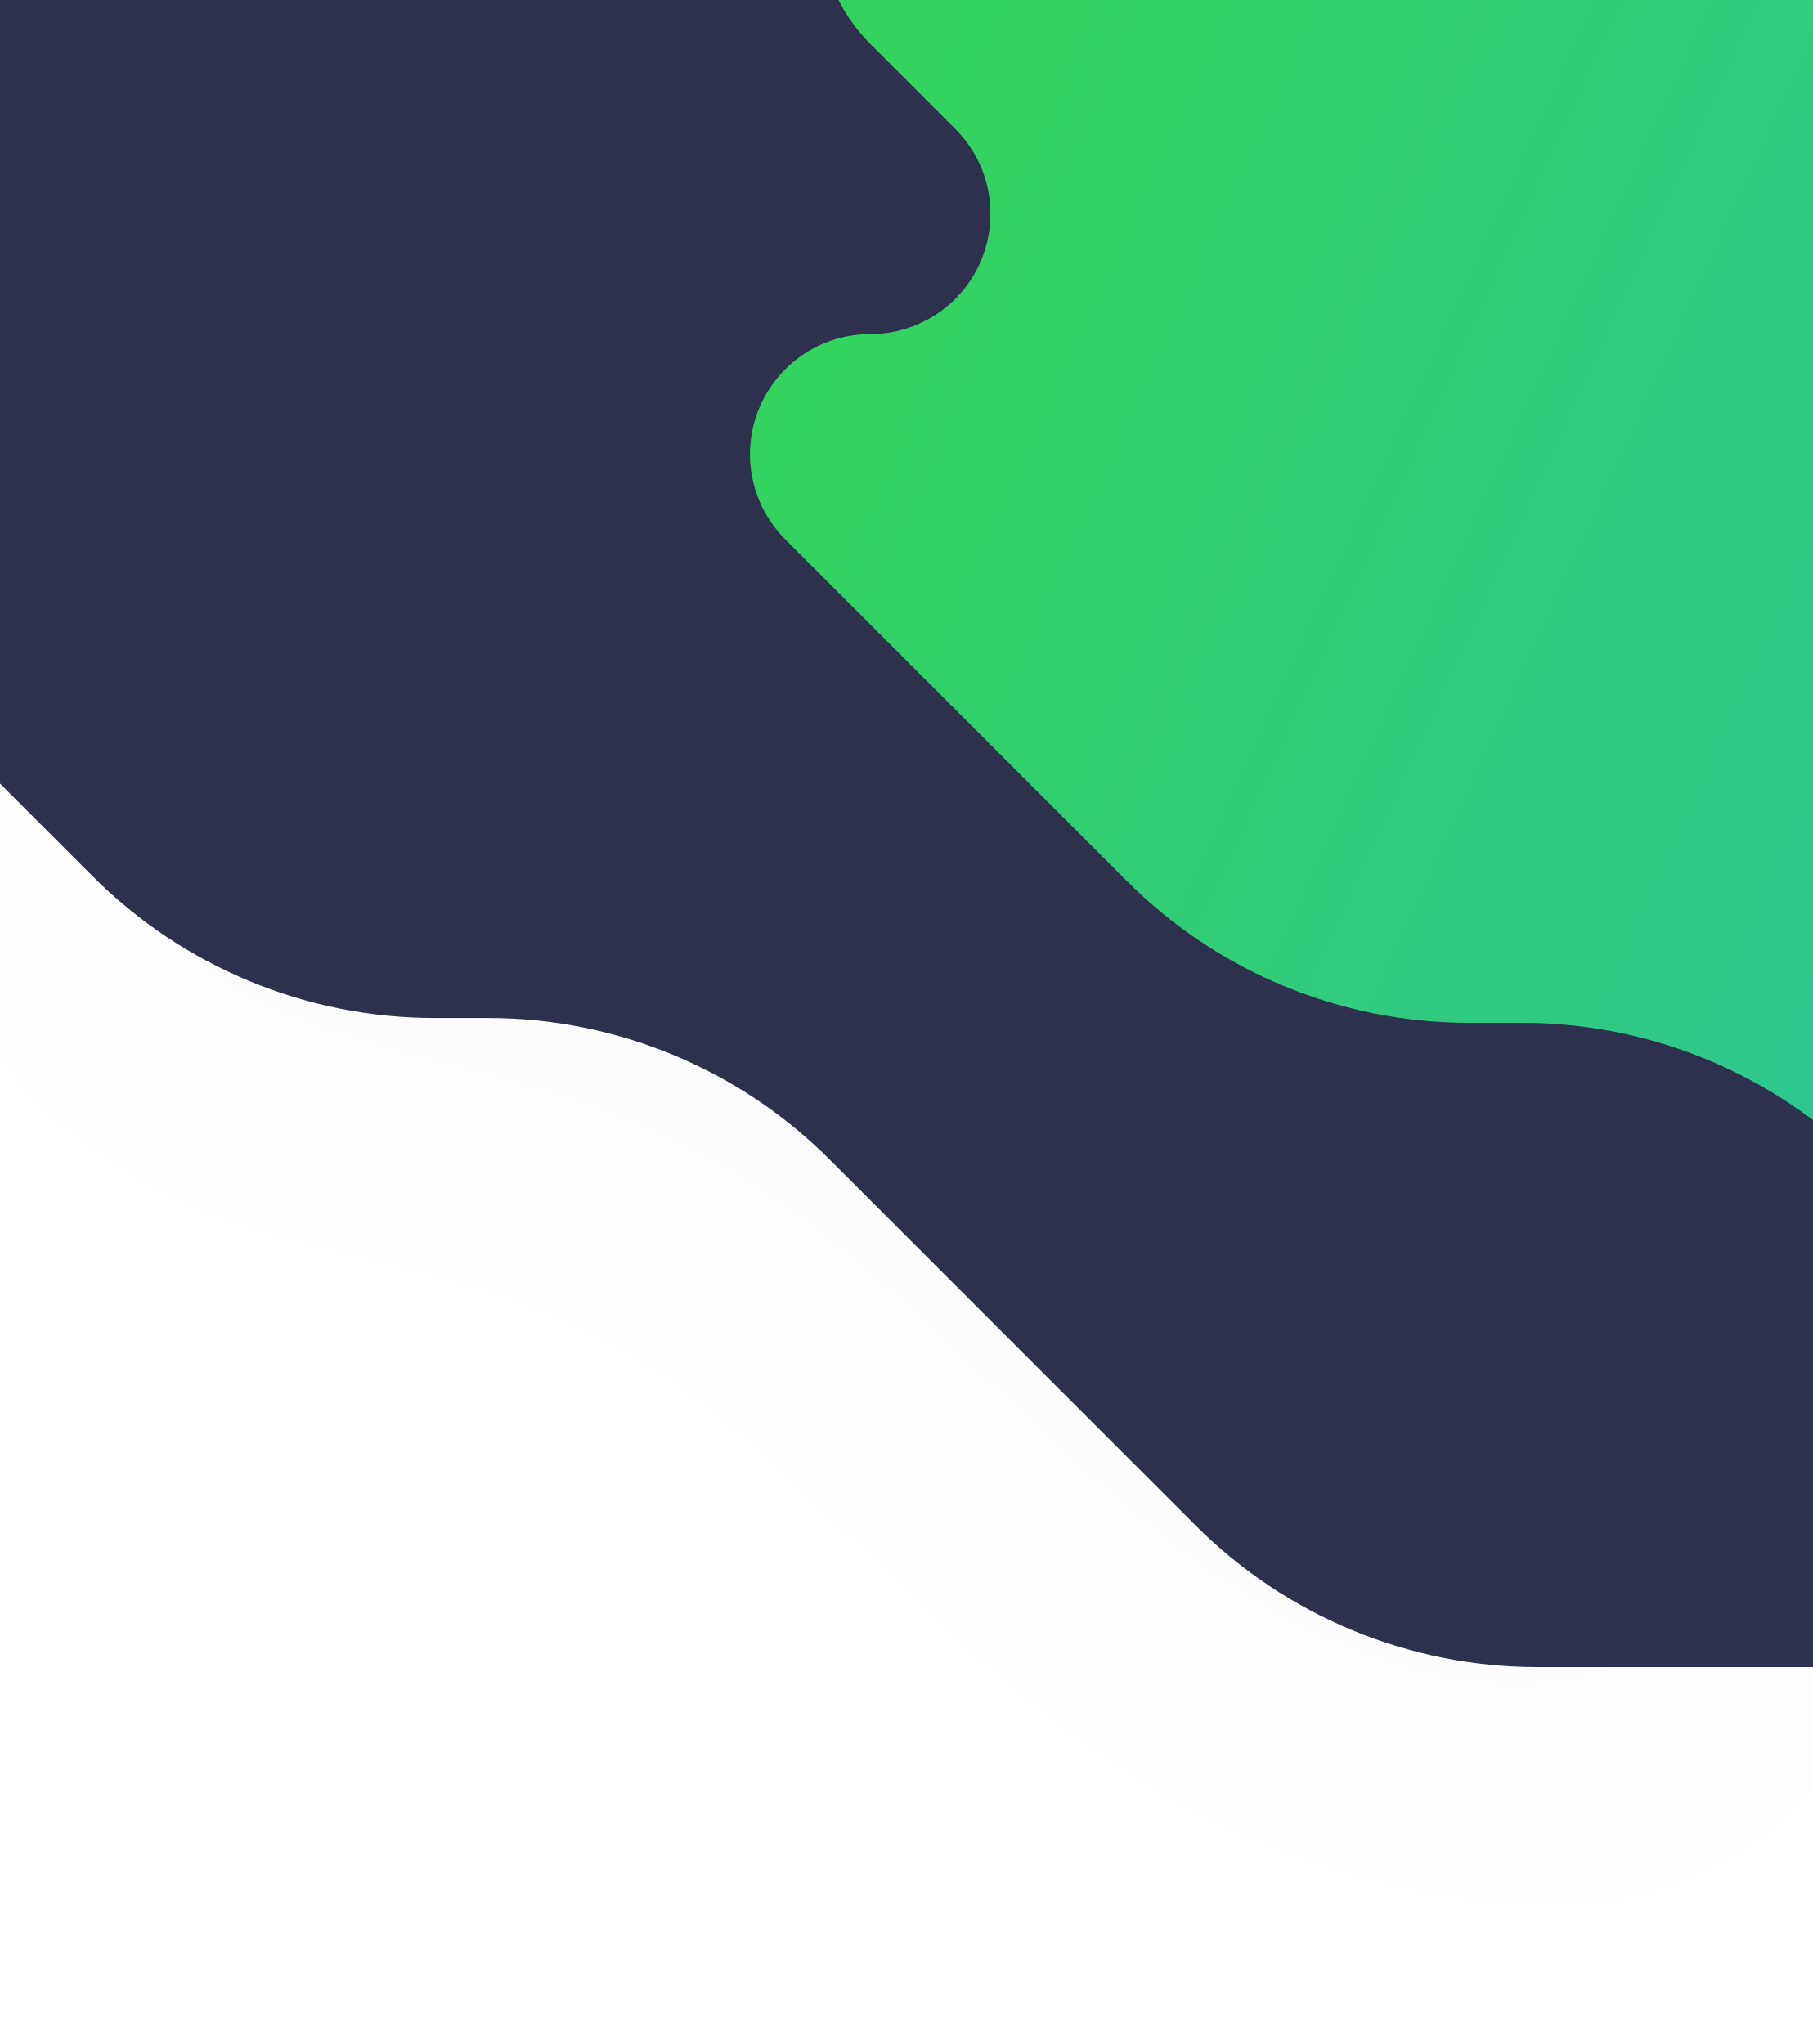
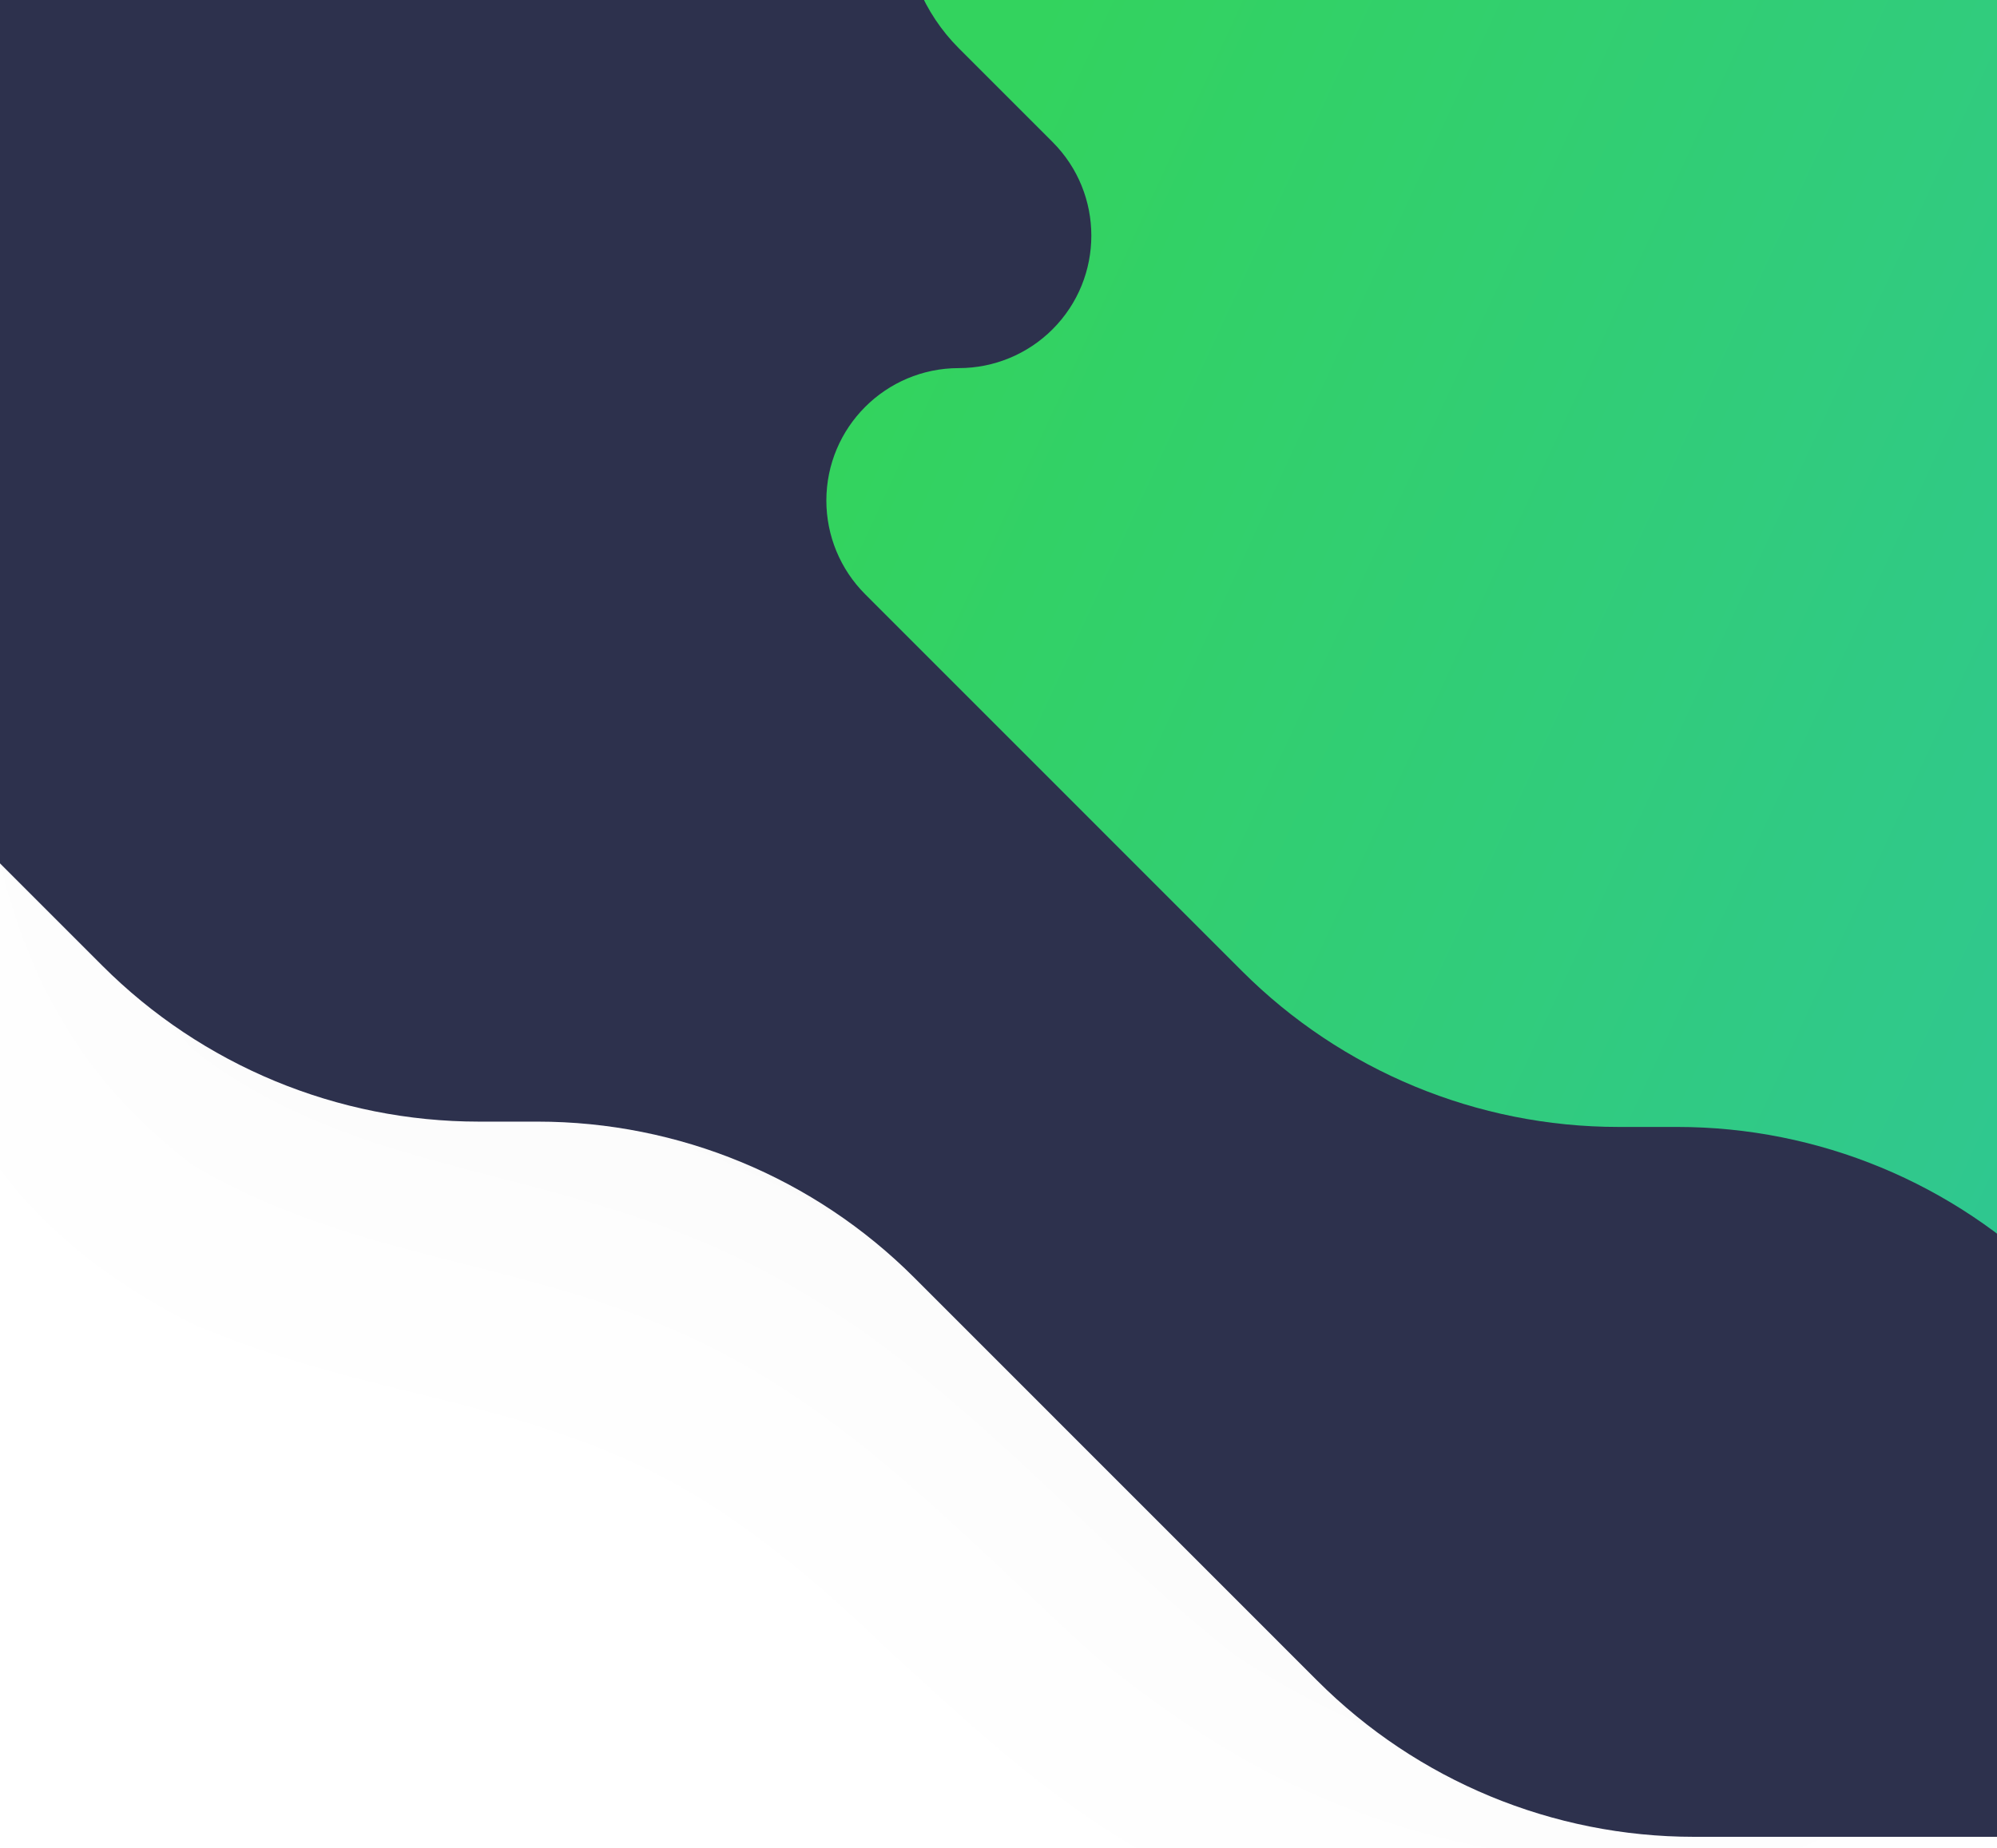
- <svg xmlns="http://www.w3.org/2000/svg" xmlns:xlink="http://www.w3.org/1999/xlink" width="375" height="423">
+ <svg xmlns="http://www.w3.org/2000/svg" xmlns:xlink="http://www.w3.org/1999/xlink" width="375" height="347" viewBox="0 0 375 347">
  <defs>
    <linearGradient id="c" x1="0%" x2="99.58%" y1="36.139%" y2="63.745%">
      <stop offset="0%" stop-color="#33D35E" />
      <stop offset="100%" stop-color="#2AB6D9" />
    </linearGradient>
    <filter id="a" width="116.9%" height="158.7%" x="-10.8%" y="-28.8%" filterUnits="objectBoundingBox">
      <feOffset dy="2" in="SourceAlpha" result="shadowOffsetOuter1" />
      <feGaussianBlur in="shadowOffsetOuter1" result="shadowBlurOuter1" stdDeviation="38.5" />
      <feColorMatrix in="shadowBlurOuter1" values="0 0 0 0 0 0 0 0 0 0 0 0 0 0 0 0 0 0 0.024 0" />
    </filter>
    <path id="b" d="M42.46 162.61l70.744 70.76a100 100 0 0070.719 29.298h11.03a100 100 0 0170.719 29.298l75.718 75.736A100 100 0 00412.109 397H633.78c27.507 0 49.805-22.299 49.805-49.805a49.805 49.805 0 00-14.583-35.213l-52.835-52.848c-7.359-7.36-7.357-19.294.003-26.653a18.846 18.846 0 0113.325-5.518c10.408 0 18.846-8.438 18.846-18.846 0-4.997-1.985-9.79-5.518-13.325L534.747 86.691a100 100 0 00-70.72-29.298H352.013a97.948 97.948 0 01-69.267-28.696A97.948 97.948 0 00213.477 0H84.94c-19.435 0-35.19 15.755-35.19 35.19a35.19 35.19 0 0010.304 24.88L77.65 77.669c9.715 9.717 9.713 25.47-.004 35.185a24.88 24.88 0 01-17.59 7.285c-13.742 0-24.88 11.14-24.88 24.88a24.88 24.88 0 007.284 17.59z" />
  </defs>
  <g fill="none" fill-rule="evenodd" transform="translate(-94 -52)">
    <use fill="#000" filter="url(#a)" xlink:href="#b" />
    <use fill="#2D314D" xlink:href="#b" />
    <path fill="url(#c)" d="M256.46 163.61l70.744 70.76a100 100 0 0070.719 29.298h11.03a100 100 0 0170.719 29.298l75.718 75.736A100 100 0 00626.109 398H847.78c27.507 0 49.805-22.299 49.805-49.805a49.805 49.805 0 00-14.583-35.213l-52.835-52.848c-7.359-7.36-7.357-19.294.003-26.653a18.846 18.846 0 0113.325-5.518c10.408 0 18.846-8.438 18.846-18.846 0-4.997-1.985-9.79-5.518-13.325L748.747 87.691a100 100 0 00-70.72-29.298H566.013a97.948 97.948 0 01-69.267-28.696A97.948 97.948 0 00427.477 1H298.94c-19.435 0-35.19 15.755-35.19 35.19a35.19 35.19 0 0010.304 24.88l17.595 17.599c9.715 9.717 9.713 25.47-.004 35.185a24.88 24.88 0 01-17.59 7.285c-13.742 0-24.88 11.14-24.88 24.88a24.88 24.88 0 007.284 17.59z" />
  </g>
</svg>
